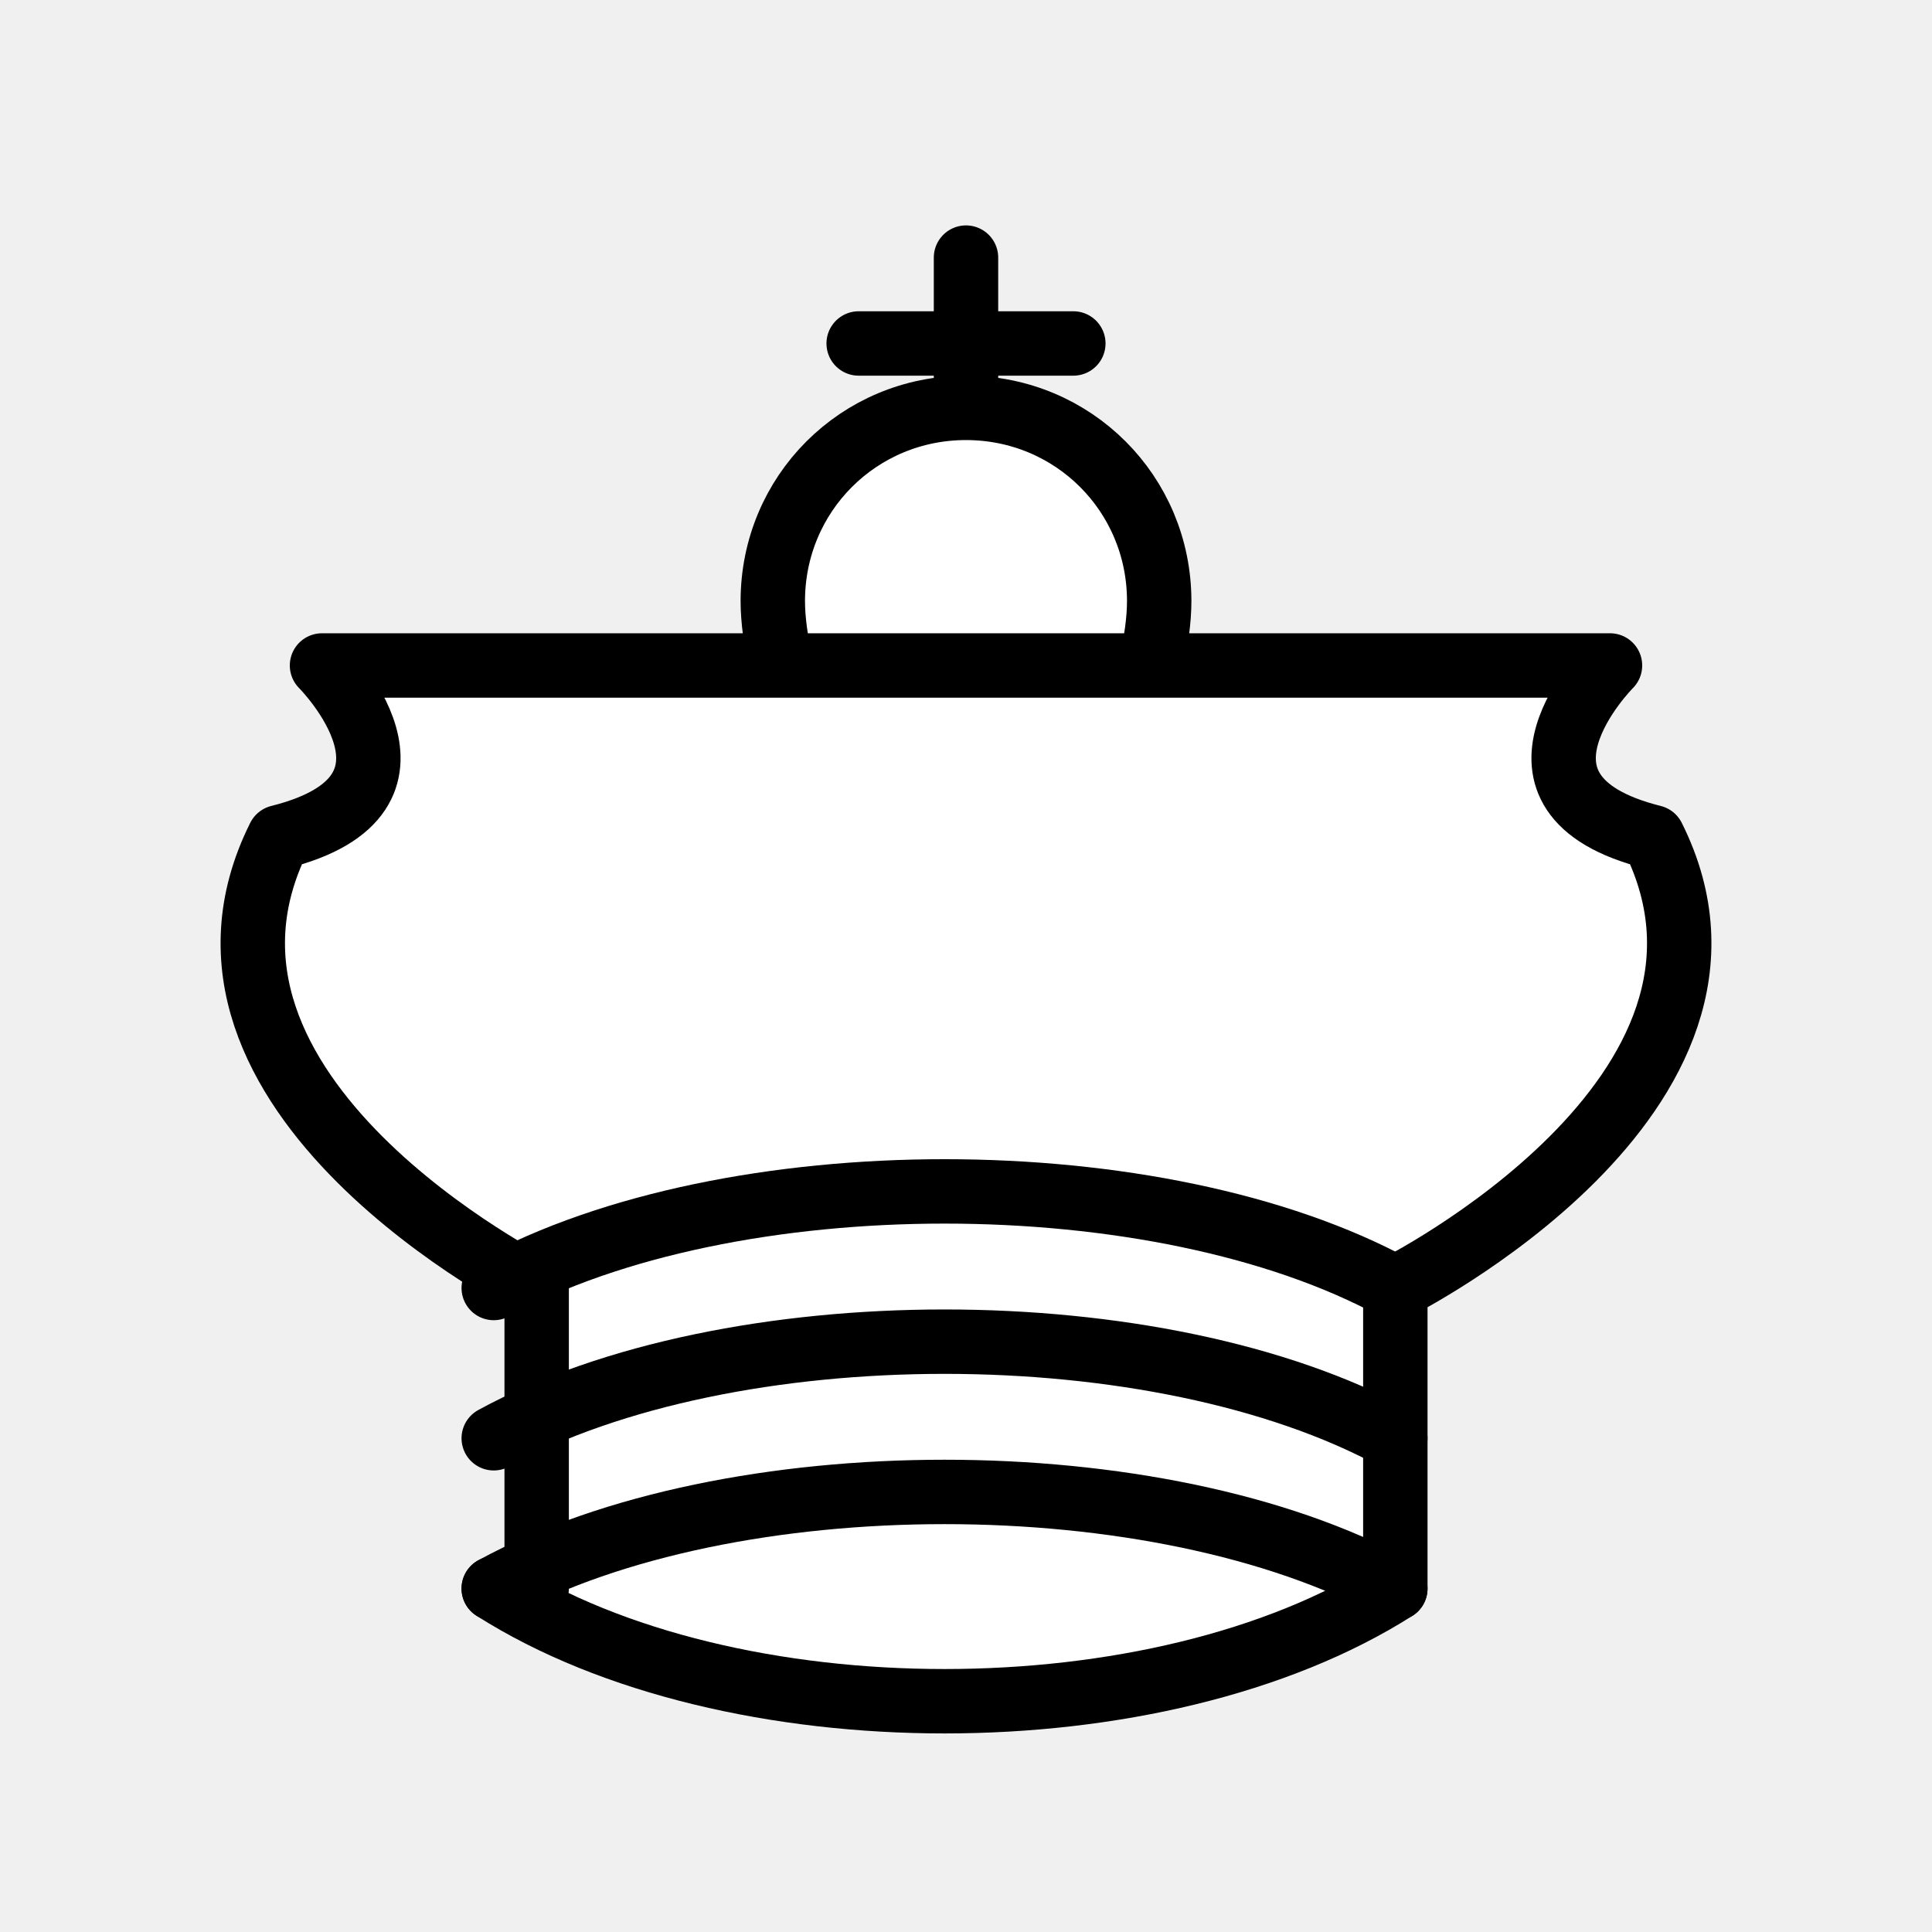
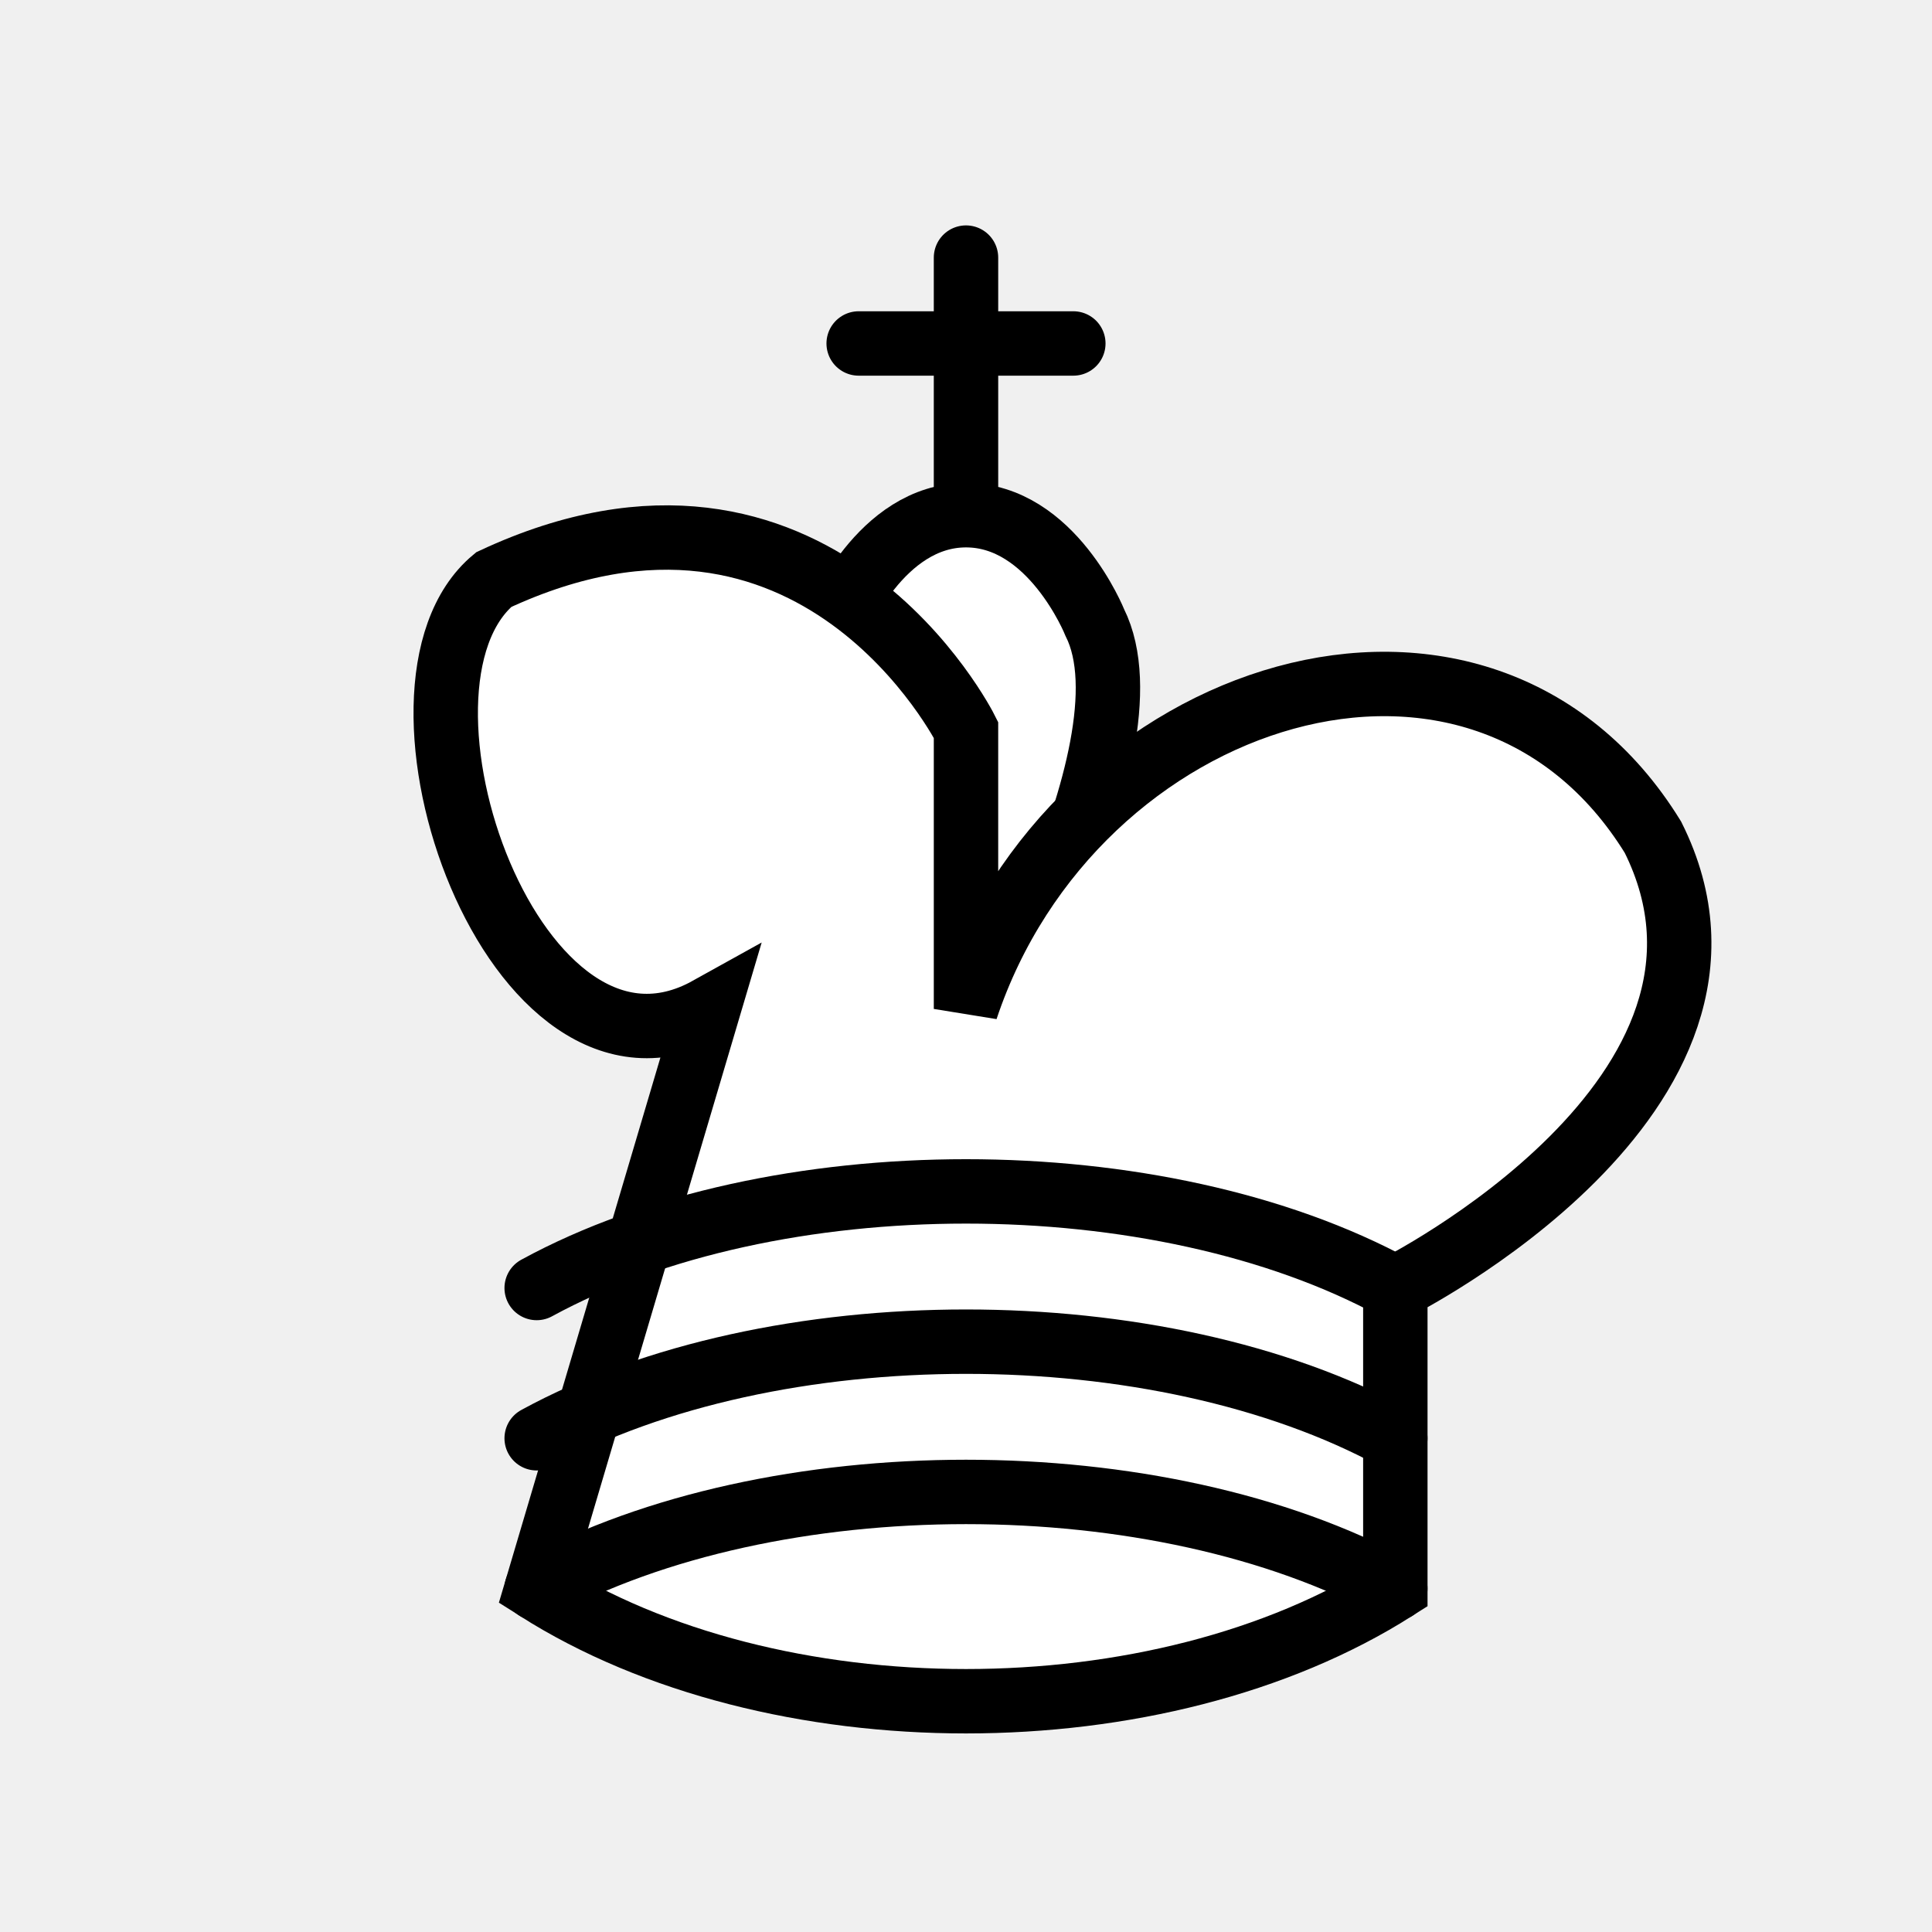
- <svg xmlns="http://www.w3.org/2000/svg" width="45" height="45">
-   <g fill="none" fill-rule="evenodd" stroke="#000" stroke-linecap="round" stroke-linejoin="round" stroke-width="1.5">
-     <path d="M22.5 11.63V6M20 8h5" stroke="#000" stroke-linejoin="miter" />
-     <path d="M22.5 25s4.5-7.5 4.5-11c0-2.5-2-4.5-4.5-4.5s-4.5 2-4.5 4.5c0 3.5 4.5 11 4.5 11" fill="#fff" stroke-linecap="butt" />
-     <path d="M11.5 37c5.5 3.5 15.5 3.5 21 0v-7s9-4.5 6-10.5c-4-1-1-4-1-4h-30s3 3-1 4c-3 6 6 10.5 6 10.5v7" fill="#fff" />
-     <path d="M11.5 30c5.5-3 15.5-3 21 0m-21 3.5c5.5-3 15.5-3 21 0m-21 3.5c5.5-3 15.5-3 21 0" />
+ <svg xmlns="http://www.w3.org/2000/svg" width="45" height="45" viewBox="0 0 45 45">
+   <g fill="none" stroke="#000" stroke-linecap="round" stroke-linejoin="round" stroke-width="1.5">
+     <path stroke-linejoin="miter" d="M22.5 11.63V6M20 8h5" />
+     <path fill="#fff" stroke-linejoin="miter" d="M22.5 25s4.5-7.5 3-10.5c0 0-1-2.5-3-2.5s-3 2.5-3 2.5c-1.5 3 3 10.5 3 10.5" />
+     <path fill="#fff" stroke-linecap="butt" stroke-linejoin="miter" d="M12.5 37c5.5 3.5 14.5 3.5 20 0v-7s9-4.5 6-10.5c-4-6.5-13.5-3.5-16 4V17s-3.5-7-11-3.5c-3 2.5.5 12.5 5 10z" />
+     <path d="M12.5 30c5.5-3 14.5-3 20 0M12.5 33.5c5.5-3 14.5-3 20 0M12.5 37c5.5-3 14.5-3 20 0" />
  </g>
</svg>
